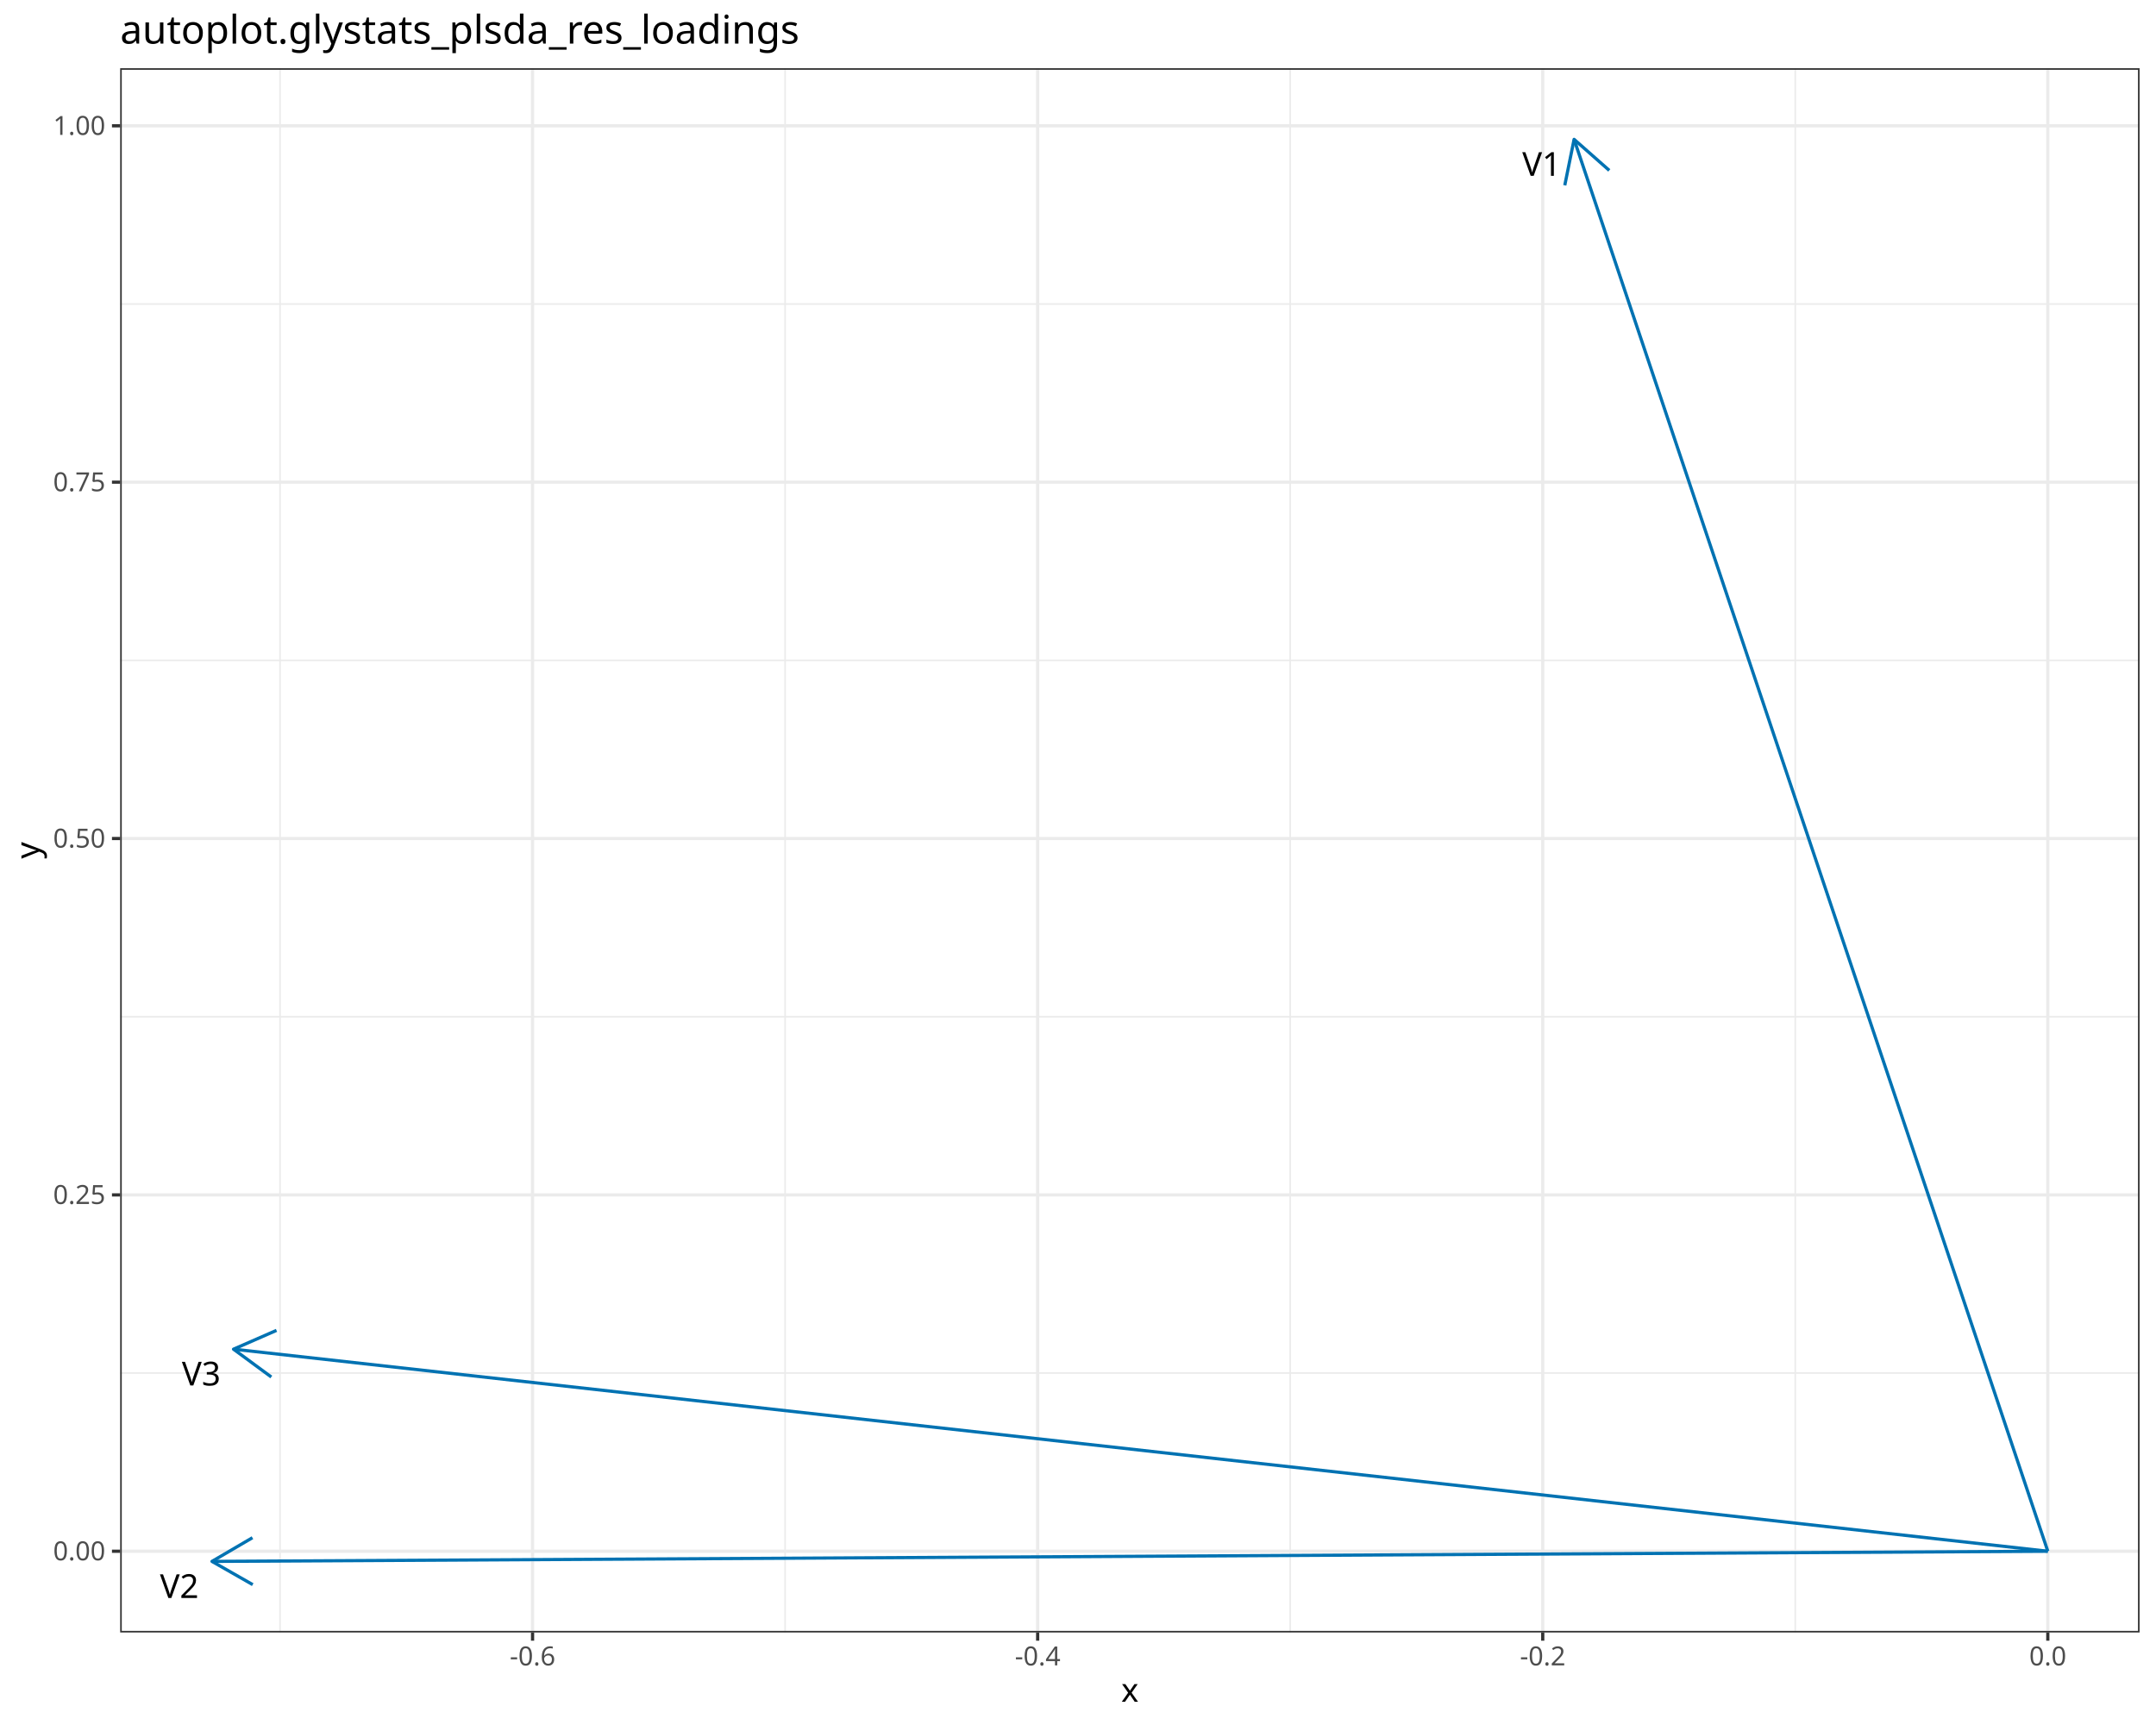
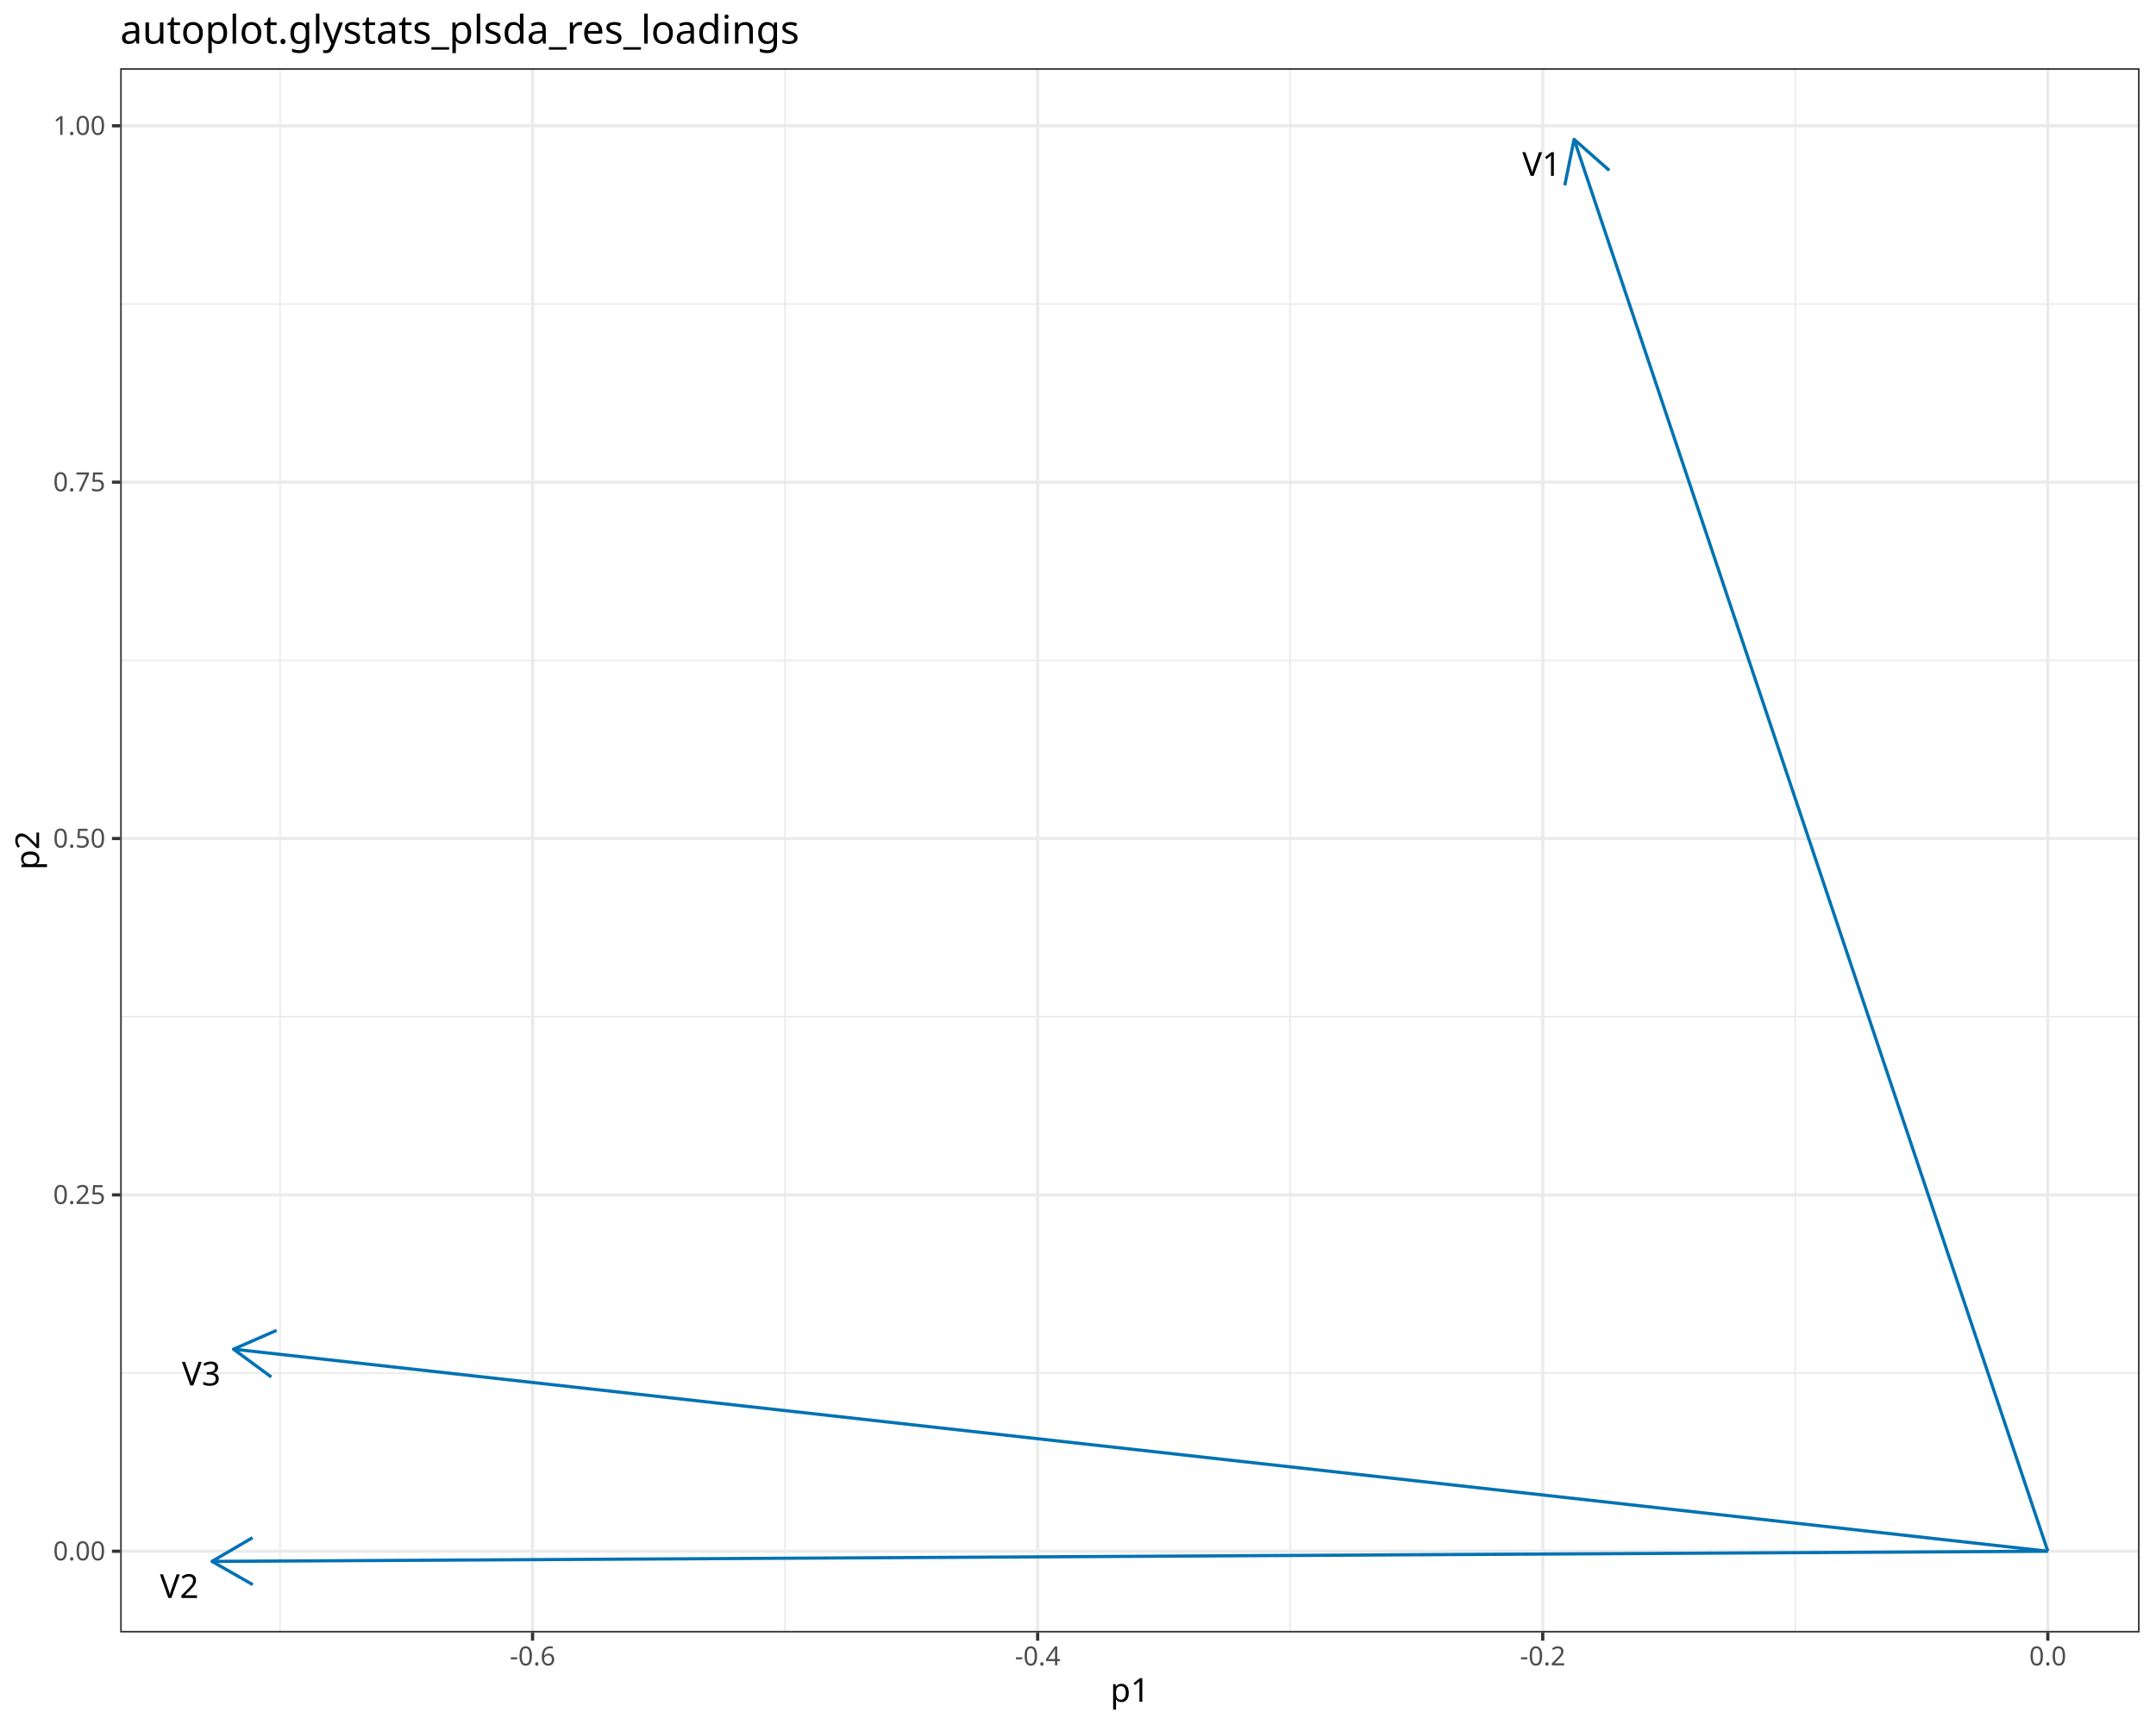
<svg xmlns="http://www.w3.org/2000/svg" class="svglite" data-engine-version="2.0" width="720.00pt" height="576.00pt" viewBox="0 0 720.00 576.00">
  <defs>
    <style type="text/css">
    .svglite line, .svglite polyline, .svglite polygon, .svglite path, .svglite rect, .svglite circle {
      fill: none;
      stroke: #000000;
      stroke-linecap: round;
      stroke-linejoin: round;
      stroke-miterlimit: 10.00;
    }
  </style>
  </defs>
  <rect width="100%" height="100%" style="stroke: none; fill: #FFFFFF;" />
  <defs>
    <clipPath id="cpMC4wMHw3MjAuMDB8MC4wMHw1NzYuMDA=">
      <rect x="0.00" y="0.00" width="720.00" height="576.00" />
    </clipPath>
  </defs>
  <g clip-path="url(#cpMC4wMHw3MjAuMDB8MC4wMHw1NzYuMDA=)">
    <rect x="0.00" y="0.00" width="720.00" height="576.00" style="stroke-width: 1.07; stroke: #FFFFFF; fill: #FFFFFF;" />
  </g>
  <defs>
    <clipPath id="cpNDAuMTN8NzE0LjUyfDIyLjc4fDU0NS4xMQ==">
      <rect x="40.13" y="22.78" width="674.39" height="522.33" />
    </clipPath>
  </defs>
  <g clip-path="url(#cpNDAuMTN8NzE0LjUyfDIyLjc4fDU0NS4xMQ==)">
    <rect x="40.13" y="22.78" width="674.39" height="522.33" style="stroke-width: 1.07; stroke: none; fill: #FFFFFF;" />
    <polyline points="40.13,458.48 714.52,458.48 " style="stroke-width: 0.53; stroke: #EBEBEB; stroke-linecap: butt;" />
    <polyline points="40.13,339.49 714.52,339.49 " style="stroke-width: 0.53; stroke: #EBEBEB; stroke-linecap: butt;" />
    <polyline points="40.13,220.50 714.52,220.50 " style="stroke-width: 0.53; stroke: #EBEBEB; stroke-linecap: butt;" />
    <polyline points="40.13,101.51 714.52,101.51 " style="stroke-width: 0.53; stroke: #EBEBEB; stroke-linecap: butt;" />
    <polyline points="93.52,545.11 93.52,22.78 " style="stroke-width: 0.53; stroke: #EBEBEB; stroke-linecap: butt;" />
    <polyline points="262.19,545.11 262.19,22.78 " style="stroke-width: 0.53; stroke: #EBEBEB; stroke-linecap: butt;" />
    <polyline points="430.86,545.11 430.86,22.78 " style="stroke-width: 0.53; stroke: #EBEBEB; stroke-linecap: butt;" />
    <polyline points="599.53,545.11 599.53,22.78 " style="stroke-width: 0.53; stroke: #EBEBEB; stroke-linecap: butt;" />
    <polyline points="40.13,517.98 714.52,517.98 " style="stroke-width: 1.07; stroke: #EBEBEB; stroke-linecap: butt;" />
    <polyline points="40.13,398.99 714.52,398.99 " style="stroke-width: 1.07; stroke: #EBEBEB; stroke-linecap: butt;" />
    <polyline points="40.13,279.99 714.52,279.99 " style="stroke-width: 1.07; stroke: #EBEBEB; stroke-linecap: butt;" />
    <polyline points="40.13,161.00 714.52,161.00 " style="stroke-width: 1.07; stroke: #EBEBEB; stroke-linecap: butt;" />
    <polyline points="40.13,42.01 714.52,42.01 " style="stroke-width: 1.07; stroke: #EBEBEB; stroke-linecap: butt;" />
    <polyline points="177.85,545.11 177.85,22.78 " style="stroke-width: 1.07; stroke: #EBEBEB; stroke-linecap: butt;" />
    <polyline points="346.53,545.11 346.53,22.78 " style="stroke-width: 1.07; stroke: #EBEBEB; stroke-linecap: butt;" />
    <polyline points="515.20,545.11 515.20,22.78 " style="stroke-width: 1.07; stroke: #EBEBEB; stroke-linecap: butt;" />
    <polyline points="683.87,545.11 683.87,22.78 " style="stroke-width: 1.07; stroke: #EBEBEB; stroke-linecap: butt;" />
    <line x1="683.87" y1="517.98" x2="525.67" y2="46.53" style="stroke-width: 1.07; stroke: #0072B2; stroke-linecap: butt;" />
    <polyline points="537.42,56.90 525.67,46.53 522.56,61.88 " style="stroke-width: 1.07; stroke: #0072B2; stroke-linecap: butt;" />
    <line x1="683.87" y1="517.98" x2="70.79" y2="521.37" style="stroke-width: 1.07; stroke: #0072B2; stroke-linecap: butt;" />
    <polyline points="84.31,513.46 70.79,521.37 84.40,529.13 " style="stroke-width: 1.07; stroke: #0072B2; stroke-linecap: butt;" />
    <line x1="683.87" y1="517.98" x2="77.98" y2="450.51" style="stroke-width: 1.07; stroke: #0072B2; stroke-linecap: butt;" />
    <polyline points="92.34,444.23 77.98,450.51 90.60,459.80 " style="stroke-width: 1.07; stroke: #0072B2; stroke-linecap: butt;" />
    <text x="514.83" y="58.72" text-anchor="middle" style="font-size: 11.04px; font-family: sans;" textLength="13.51px" lengthAdjust="spacingAndGlyphs">V1</text>
    <text x="59.88" y="533.58" text-anchor="middle" style="font-size: 11.04px; font-family: sans;" textLength="13.51px" lengthAdjust="spacingAndGlyphs">V2</text>
    <text x="67.21" y="462.63" text-anchor="middle" style="font-size: 11.04px; font-family: sans;" textLength="13.51px" lengthAdjust="spacingAndGlyphs">V3</text>
    <rect x="40.13" y="22.78" width="674.39" height="522.33" style="stroke-width: 1.07; stroke: #333333;" />
  </g>
  <g clip-path="url(#cpMC4wMHw3MjAuMDB8MC4wMHw1NzYuMDA=)">
    <text x="35.20" y="521.01" text-anchor="end" style="font-size: 8.80px; fill: #4D4D4D; font-family: sans;" textLength="17.13px" lengthAdjust="spacingAndGlyphs">0.00</text>
    <text x="35.20" y="402.02" text-anchor="end" style="font-size: 8.80px; fill: #4D4D4D; font-family: sans;" textLength="17.13px" lengthAdjust="spacingAndGlyphs">0.25</text>
    <text x="35.20" y="283.02" text-anchor="end" style="font-size: 8.80px; fill: #4D4D4D; font-family: sans;" textLength="17.13px" lengthAdjust="spacingAndGlyphs">0.50</text>
    <text x="35.20" y="164.03" text-anchor="end" style="font-size: 8.80px; fill: #4D4D4D; font-family: sans;" textLength="17.13px" lengthAdjust="spacingAndGlyphs">0.75</text>
    <text x="35.20" y="45.04" text-anchor="end" style="font-size: 8.80px; fill: #4D4D4D; font-family: sans;" textLength="17.13px" lengthAdjust="spacingAndGlyphs">1.00</text>
    <polyline points="37.39,517.98 40.13,517.98 " style="stroke-width: 1.07; stroke: #333333; stroke-linecap: butt;" />
    <polyline points="37.39,398.99 40.13,398.99 " style="stroke-width: 1.07; stroke: #333333; stroke-linecap: butt;" />
    <polyline points="37.39,279.99 40.13,279.99 " style="stroke-width: 1.07; stroke: #333333; stroke-linecap: butt;" />
    <polyline points="37.39,161.00 40.13,161.00 " style="stroke-width: 1.07; stroke: #333333; stroke-linecap: butt;" />
    <polyline points="37.39,42.01 40.13,42.01 " style="stroke-width: 1.07; stroke: #333333; stroke-linecap: butt;" />
    <polyline points="177.85,547.85 177.85,545.11 " style="stroke-width: 1.07; stroke: #333333; stroke-linecap: butt;" />
    <polyline points="346.53,547.85 346.53,545.11 " style="stroke-width: 1.07; stroke: #333333; stroke-linecap: butt;" />
    <polyline points="515.20,547.85 515.20,545.11 " style="stroke-width: 1.07; stroke: #333333; stroke-linecap: butt;" />
    <polyline points="683.87,547.85 683.87,545.11 " style="stroke-width: 1.07; stroke: #333333; stroke-linecap: butt;" />
    <text x="177.85" y="556.10" text-anchor="middle" style="font-size: 8.80px; fill: #4D4D4D; font-family: sans;" textLength="15.16px" lengthAdjust="spacingAndGlyphs">-0.6</text>
    <text x="346.53" y="556.10" text-anchor="middle" style="font-size: 8.80px; fill: #4D4D4D; font-family: sans;" textLength="15.16px" lengthAdjust="spacingAndGlyphs">-0.4</text>
    <text x="515.20" y="556.10" text-anchor="middle" style="font-size: 8.80px; fill: #4D4D4D; font-family: sans;" textLength="15.16px" lengthAdjust="spacingAndGlyphs">-0.2</text>
    <text x="683.87" y="556.10" text-anchor="middle" style="font-size: 8.80px; fill: #4D4D4D; font-family: sans;" textLength="12.23px" lengthAdjust="spacingAndGlyphs">0.0</text>
-     <text x="377.33" y="568.24" text-anchor="middle" style="font-size: 11.00px; font-family: sans;" textLength="5.50px" lengthAdjust="spacingAndGlyphs">x</text>
-     <text transform="translate(13.05,283.95) rotate(-90)" text-anchor="middle" style="font-size: 11.00px; font-family: sans;" textLength="5.50px" lengthAdjust="spacingAndGlyphs">y</text>
+     <text x="377.33" y="568.24" text-anchor="middle" style="font-size: 11.00px; font-family: sans;" textLength="12.24px" lengthAdjust="spacingAndGlyphs">p1</text>
+     <text transform="translate(13.05,283.95) rotate(-90)" text-anchor="middle" style="font-size: 11.00px; font-family: sans;" textLength="12.24px" lengthAdjust="spacingAndGlyphs">p2</text>
    <text x="40.13" y="14.56" style="font-size: 13.20px; font-family: sans;" textLength="216.51px" lengthAdjust="spacingAndGlyphs">autoplot.glystats_plsda_res_loadings</text>
  </g>
</svg>
